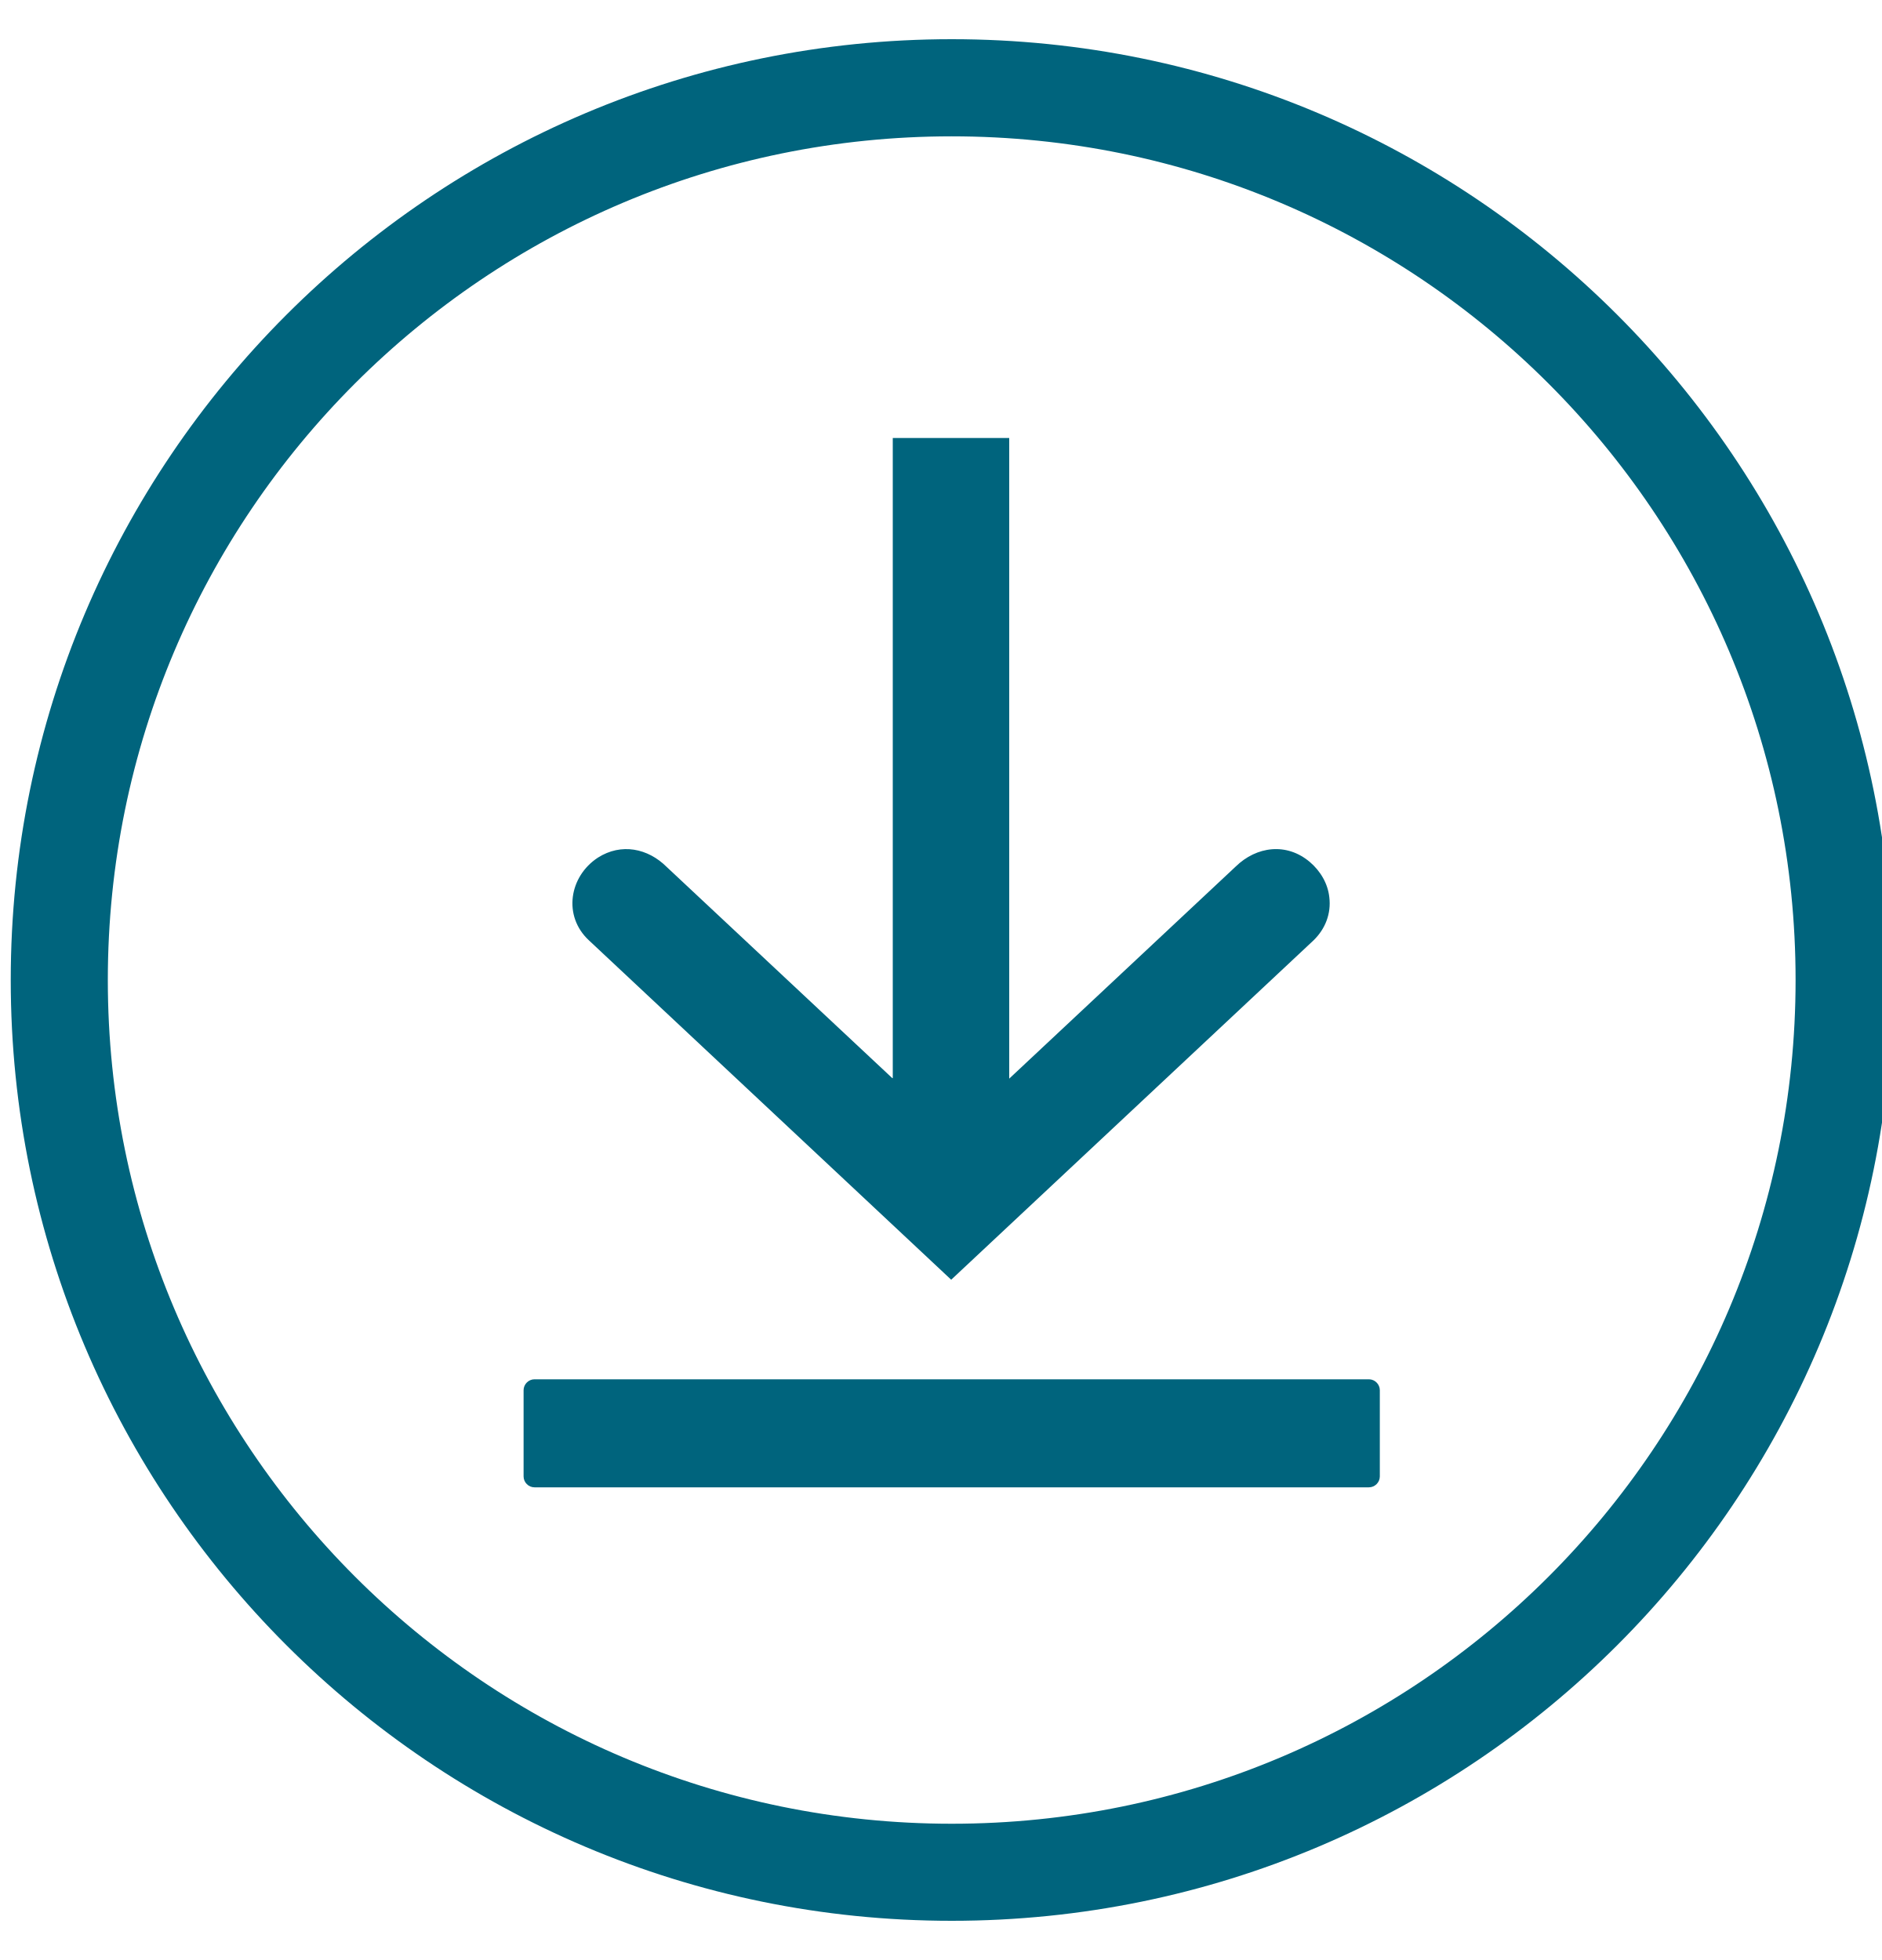
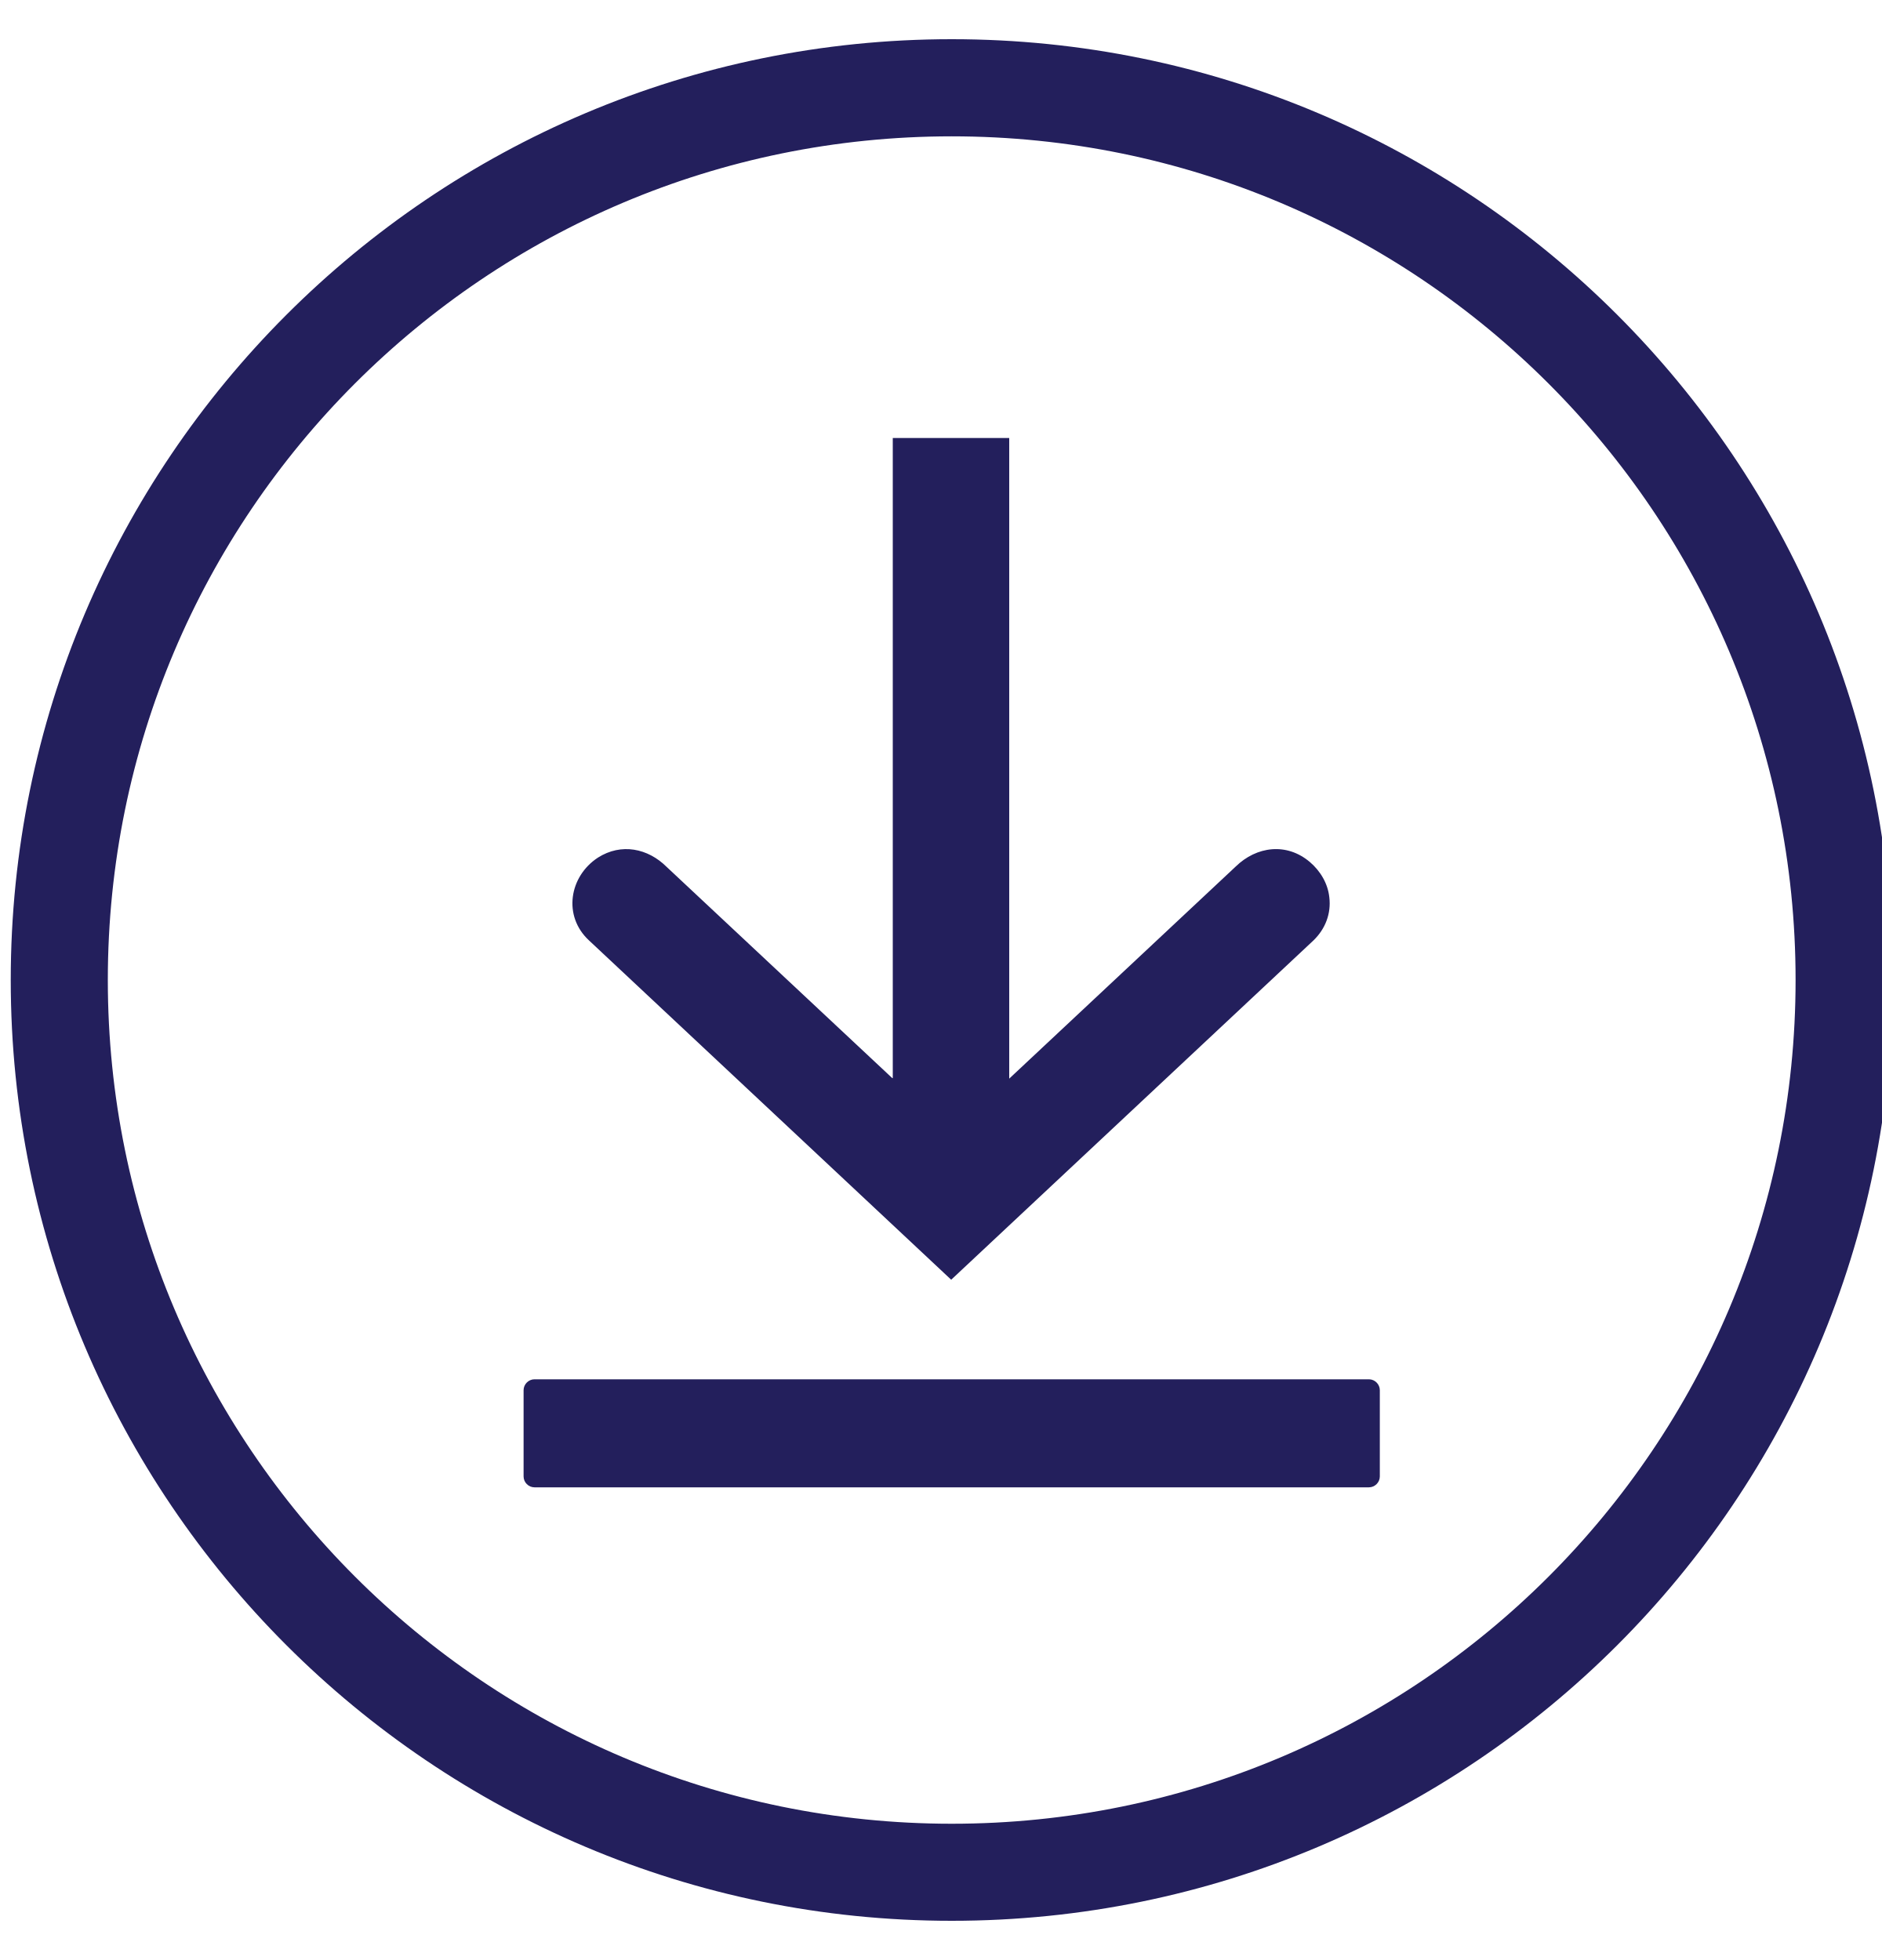
<svg xmlns="http://www.w3.org/2000/svg" viewBox="0 0 24 25" fill="none">
-   <path fill-rule="evenodd" clip-rule="evenodd" d="M12.137 1.739C18.077 1.739 22.898 6.554 22.898 12.5C22.898 18.446 18.083 23.262 12.137 23.262C6.19 23.262 1.375 18.44 1.375 12.5C1.375 6.56 6.19 1.739 12.137 1.739ZM12.137 0.5C18.765 0.5 24.137 5.871 24.137 12.5C24.137 19.129 18.765 24.5 12.137 24.5C5.508 24.5 0.137 19.122 0.137 12.5C0.137 5.878 5.508 0.5 12.137 0.5Z" fill="#00647D" />
-   <path fill-rule="evenodd" clip-rule="evenodd" d="M11.378 13.751L8.503 11.059C8.263 10.819 7.922 10.75 7.625 10.939C7.258 11.179 7.176 11.685 7.511 11.995L12.13 16.323L16.75 11.995C16.901 11.849 16.977 11.653 16.952 11.445C16.933 11.268 16.838 11.11 16.705 10.996C16.408 10.743 16.023 10.794 15.758 11.053L12.87 13.758V5.587H11.385V13.751H11.378Z" fill="#00647D" />
-   <path fill-rule="evenodd" clip-rule="evenodd" d="M6.816 17.593H17.457C17.533 17.593 17.596 17.657 17.596 17.732V18.832C17.596 18.908 17.533 18.971 17.457 18.971H6.816C6.74 18.971 6.677 18.908 6.677 18.832V17.732C6.677 17.657 6.74 17.593 6.816 17.593Z" fill="#00647D" />
+   <path fill-rule="evenodd" clip-rule="evenodd" d="M12.137 1.739C18.077 1.739 22.898 6.554 22.898 12.5C22.898 18.446 18.083 23.262 12.137 23.262C6.19 23.262 1.375 18.44 1.375 12.5C1.375 6.56 6.19 1.739 12.137 1.739ZM12.137 0.5C18.765 0.5 24.137 5.871 24.137 12.5C24.137 19.129 18.765 24.5 12.137 24.5C5.508 24.5 0.137 19.122 0.137 12.5C0.137 5.878 5.508 0.5 12.137 0.5Z" fill="#231F5C" />
+   <path fill-rule="evenodd" clip-rule="evenodd" d="M11.378 13.751L8.503 11.059C8.263 10.819 7.922 10.75 7.625 10.939C7.258 11.179 7.176 11.685 7.511 11.995L12.13 16.323L16.75 11.995C16.901 11.849 16.977 11.653 16.952 11.445C16.933 11.268 16.838 11.11 16.705 10.996C16.408 10.743 16.023 10.794 15.758 11.053L12.87 13.758V5.587H11.385V13.751H11.378Z" fill="#231F5C" />
+   <path fill-rule="evenodd" clip-rule="evenodd" d="M6.816 17.593H17.457C17.533 17.593 17.596 17.657 17.596 17.732V18.832C17.596 18.908 17.533 18.971 17.457 18.971H6.816C6.74 18.971 6.677 18.908 6.677 18.832V17.732C6.677 17.657 6.74 17.593 6.816 17.593Z" fill="#231F5C" />
</svg>
